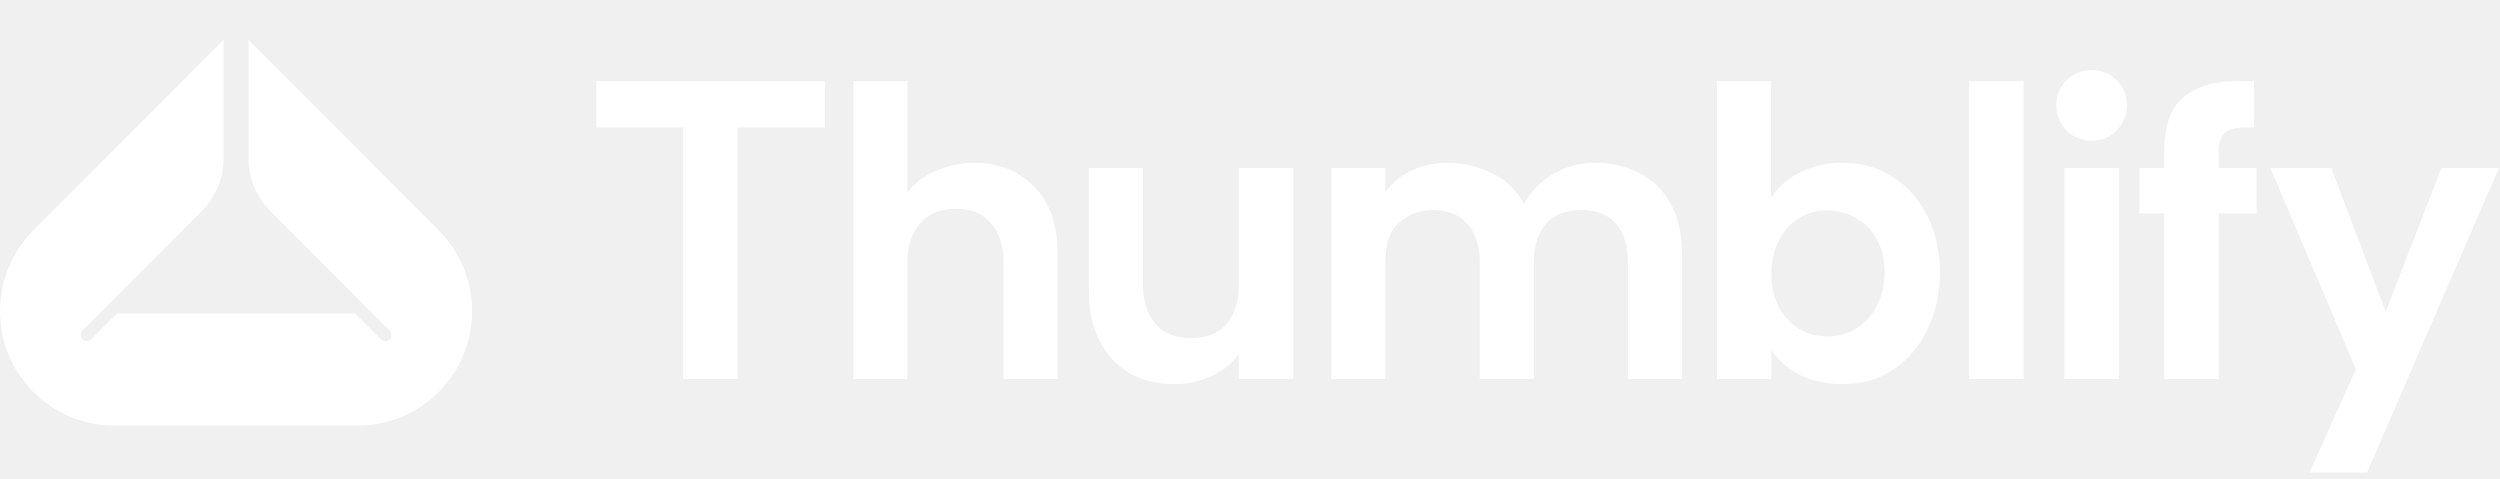
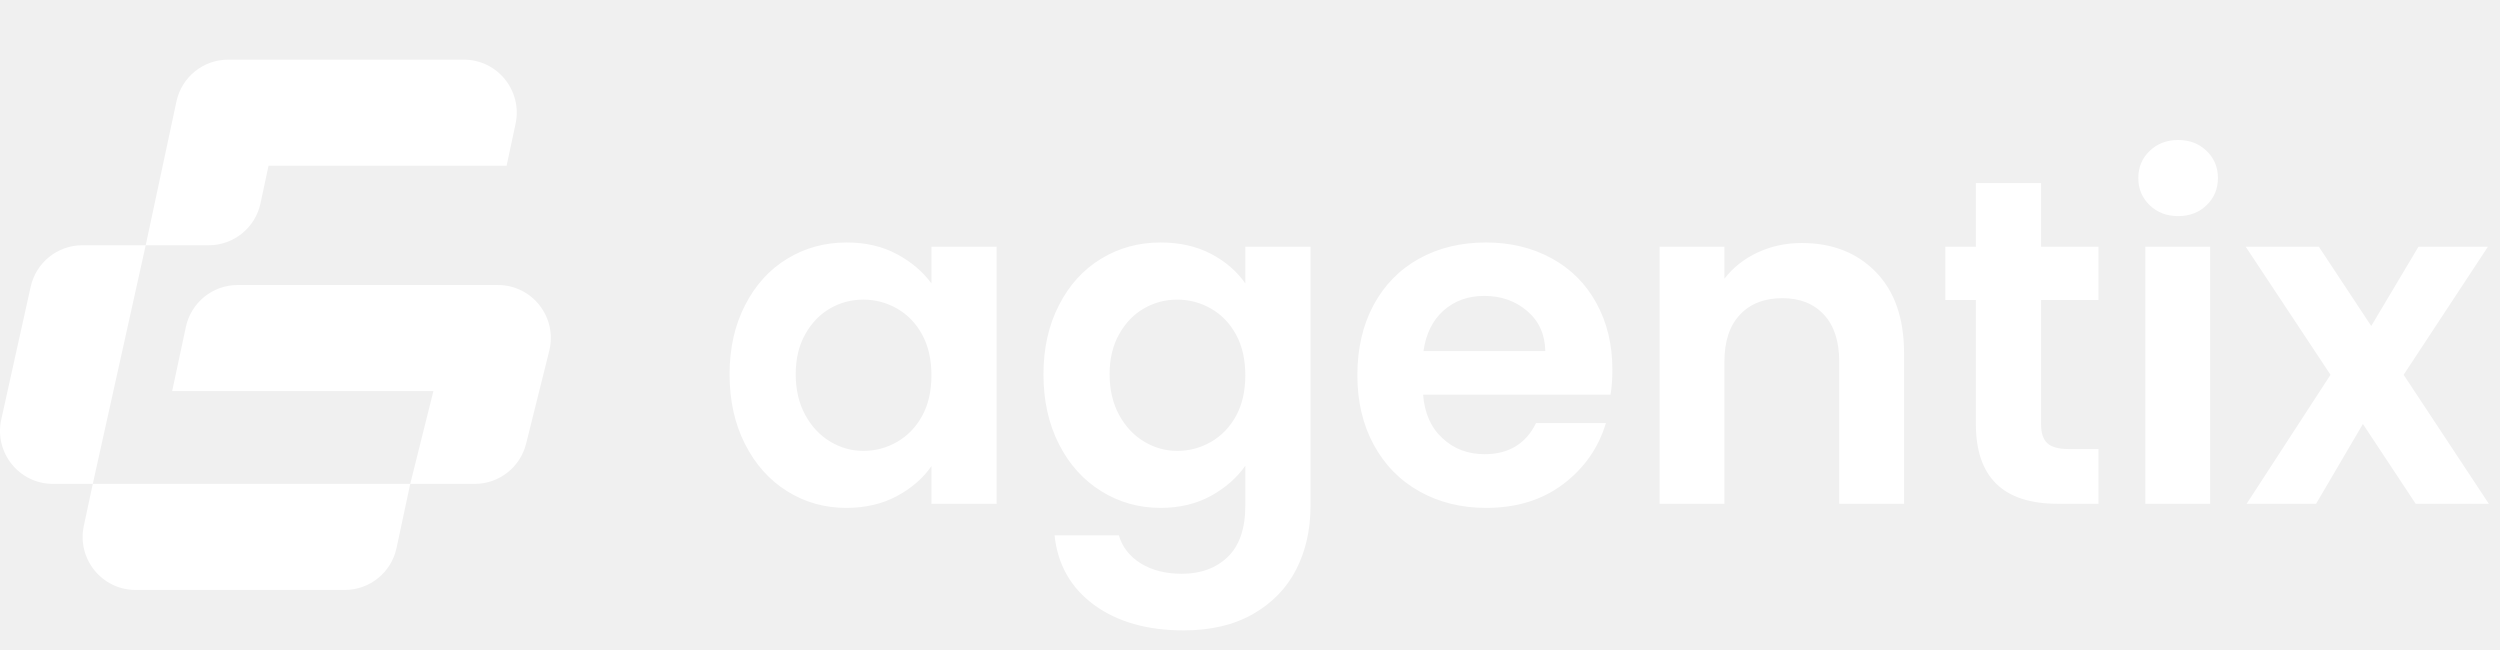
- <svg xmlns="http://www.w3.org/2000/svg" width="376" height="72" viewBox="0 0 376 72" fill="none">
-   <path d="M102.747 57V19.176H89.691V12.2H124.059V19.176H110.939V57H102.747ZM128.349 57V12.2H136.477V28.968C137.586 27.475 139.058 26.365 140.893 25.64C142.77 24.872 144.647 24.488 146.525 24.488C150.194 24.488 153.202 25.683 155.549 28.072C157.895 30.419 159.069 33.832 159.069 38.312V57H150.941V39.4C150.941 37.011 150.322 35.091 149.085 33.64C147.89 32.147 146.119 31.4 143.773 31.4C141.426 31.4 139.613 32.147 138.333 33.64C137.095 35.091 136.477 37.011 136.477 39.4V57H128.349ZM176.702 57.768C173.972 57.768 171.646 57.192 169.726 56.04C167.806 54.845 166.334 53.224 165.31 51.176C164.286 49.085 163.774 46.717 163.774 44.072V25.256H171.902V42.856C171.902 45.203 172.5 47.123 173.694 48.616C174.932 50.109 176.724 50.856 179.07 50.856C181.502 50.856 183.316 50.131 184.51 48.68C185.705 47.229 186.302 45.288 186.302 42.856V25.256H194.494V57H186.302V53.288C185.236 54.739 183.828 55.848 182.078 56.616C180.372 57.384 178.58 57.768 176.702 57.768ZM200.224 57V25.256H208.352V28.904C209.418 27.411 210.784 26.301 212.448 25.576C214.112 24.851 215.861 24.488 217.696 24.488C220.085 24.488 222.304 25 224.352 26.024C226.442 27.005 228.064 28.563 229.216 30.696C230.282 28.733 231.754 27.219 233.632 26.152C235.552 25.043 237.642 24.488 239.904 24.488C242.336 24.488 244.533 25 246.496 26.024C248.501 27.005 250.08 28.52 251.232 30.568C252.384 32.616 252.96 35.176 252.96 38.248V57H244.832V39.4C244.832 37.011 244.256 35.112 243.104 33.704C241.952 32.296 240.181 31.592 237.792 31.592C235.445 31.592 233.674 32.296 232.48 33.704C231.285 35.112 230.688 37.011 230.688 39.4V57H222.56V39.4C222.56 36.968 221.941 35.069 220.704 33.704C219.509 32.296 217.781 31.592 215.52 31.592C213.6 31.592 211.914 32.211 210.464 33.448C209.056 34.643 208.352 36.627 208.352 39.4V57H200.224ZM277.04 57.768C274.906 57.768 272.901 57.363 271.024 56.552C269.189 55.699 267.653 54.397 266.416 52.648V57H258.224V12.2H266.352V29.736C267.546 27.987 269.082 26.685 270.96 25.832C272.837 24.936 274.864 24.488 277.04 24.488C280.069 24.488 282.672 25.235 284.848 26.728C287.066 28.179 288.773 30.163 289.968 32.68C291.162 35.155 291.76 37.928 291.76 41C291.76 44.029 291.162 46.824 289.968 49.384C288.773 51.944 287.066 53.992 284.848 55.528C282.672 57.021 280.069 57.768 277.04 57.768ZM274.864 50.6C276.57 50.6 278.064 50.173 279.344 49.32C280.624 48.467 281.626 47.315 282.352 45.864C283.077 44.371 283.44 42.749 283.44 41C283.44 38.995 283.034 37.309 282.224 35.944C281.456 34.536 280.41 33.469 279.088 32.744C277.808 32.019 276.4 31.656 274.864 31.656C273.2 31.656 271.728 32.061 270.448 32.872C269.21 33.683 268.229 34.813 267.504 36.264C266.778 37.672 266.416 39.293 266.416 41.128C266.416 43.005 266.778 44.669 267.504 46.12C268.272 47.528 269.296 48.637 270.576 49.448C271.856 50.216 273.285 50.6 274.864 50.6ZM296.161 57V12.2H304.353V57H296.161ZM314.577 21.16C313.127 21.16 311.868 20.648 310.801 19.624C309.777 18.557 309.265 17.299 309.265 15.848C309.265 14.355 309.777 13.096 310.801 12.072C311.868 11.048 313.127 10.536 314.577 10.536C316.071 10.536 317.329 11.048 318.353 12.072C319.377 13.096 319.889 14.355 319.889 15.848C319.889 17.299 319.377 18.557 318.353 19.624C317.329 20.648 316.071 21.16 314.577 21.16ZM310.481 57V25.256H318.673V57H310.481ZM325.493 57V32.104H321.781V25.256H325.493V22.824C325.493 18.984 326.453 16.253 328.373 14.632C330.336 13.011 332.981 12.2 336.309 12.2H338.997V19.176H337.589C336.181 19.176 335.179 19.453 334.581 20.008C333.984 20.563 333.685 21.501 333.685 22.824V25.256H339.381V32.104H333.685V57H325.493ZM347.355 71.08L354.331 55.528L341.467 25.256H350.619L358.811 46.888L367.195 25.256H375.835L355.995 71.08H347.355Z" fill="white" />
-   <g clip-path="url(#clip0_8993_1015)">
-     <path d="M54.184 64C63.505 63.81 71 56.181 71 46.801C71 42.24 69.191 37.865 65.969 34.64L37.368 6V23.802C37.368 26.779 38.55 29.634 40.652 31.739L47.352 38.449L47.37 38.467L58.604 49.716C58.969 50.081 58.969 50.674 58.604 51.039C58.24 51.404 57.648 51.404 57.283 51.039L53.411 47.161H17.589L13.717 51.039C13.352 51.404 12.761 51.404 12.396 51.039C12.031 50.674 12.031 50.081 12.396 49.716L23.63 38.467L23.648 38.449L30.348 31.739C32.45 29.634 33.632 26.779 33.632 23.802V6L5.03 34.64C1.81 37.865 0 42.24 0 46.801C0 56.181 7.495 63.81 16.816 64H54.184Z" fill="white" />
-   </g>
-   <defs>
-     <clipPath id="clip0_8993_1015">
-       <rect width="71" height="58" fill="white" transform="translate(0 6)" />
-     </clipPath>
-   </defs>
+ <svg xmlns="http://www.w3.org/2000/svg" width="127" height="33" viewBox="0 0 127 33" fill="none">
+   <path d="M1.558 14.568C1.832 13.336 2.922 12.459 4.182 12.459H7.402L4.714 24.581H2.689C0.969 24.581 -0.308 22.985 0.065 21.303L1.558 14.568ZM25.736 8.418H13.642L13.233 10.33C12.967 11.572 11.872 12.459 10.605 12.459H7.402L8.962 5.16C9.227 3.918 10.322 3.03 11.59 3.03H23.563C25.274 3.03 26.55 4.612 26.191 6.288L25.736 8.418ZM20.144 27.84C19.878 29.082 18.783 29.969 17.516 29.969H6.886C5.175 29.969 3.9 28.388 4.258 26.711L4.714 24.581H20.84L20.144 27.84ZM25.294 14.479C27.043 14.479 28.326 16.126 27.901 17.826L26.726 22.541C26.426 23.74 25.351 24.581 24.118 24.581H20.84L22.017 19.867H8.746L9.442 16.609C9.708 15.367 10.803 14.479 12.07 14.479H25.294Z" fill="white" />
+   <path d="M37.062 19.012C37.062 17.692 37.325 16.523 37.849 15.504C38.373 14.48 39.085 13.694 39.986 13.147C40.89 12.594 41.898 12.318 43.009 12.318C43.981 12.318 44.833 12.516 45.563 12.911C46.293 13.302 46.878 13.798 47.317 14.399V12.534H50.629V25.592H47.317V23.68C46.891 24.295 46.306 24.802 45.563 25.202C44.819 25.601 43.961 25.801 42.989 25.801C41.892 25.801 40.89 25.518 39.986 24.953C39.085 24.391 38.373 23.594 37.849 22.562C37.325 21.534 37.062 20.351 37.062 19.012ZM47.317 19.06C47.317 18.261 47.16 17.573 46.846 16.999C46.533 16.424 46.109 15.984 45.576 15.679C45.043 15.373 44.47 15.221 43.856 15.221C43.247 15.221 42.682 15.371 42.163 15.672C41.648 15.968 41.229 16.404 40.906 16.979C40.584 17.549 40.422 18.227 40.422 19.012C40.422 19.798 40.584 20.487 40.906 21.08C41.229 21.668 41.652 22.119 42.176 22.434C42.7 22.748 43.26 22.905 43.856 22.905C44.47 22.905 45.043 22.753 45.576 22.447C46.109 22.137 46.533 21.697 46.846 21.127C47.16 20.552 47.317 19.863 47.317 19.06ZM58.955 12.318C59.927 12.318 60.783 12.511 61.522 12.897C62.256 13.284 62.837 13.784 63.262 14.399V12.534H66.575V25.687C66.575 26.899 66.333 27.979 65.849 28.926C65.361 29.878 64.631 30.632 63.659 31.189C62.687 31.746 61.511 32.024 60.131 32.024C58.281 32.024 56.764 31.593 55.582 30.731C54.399 29.864 53.729 28.686 53.572 27.195H56.838C57.013 27.792 57.385 28.268 57.954 28.623C58.527 28.973 59.221 29.148 60.037 29.148C60.995 29.148 61.773 28.863 62.368 28.293C62.964 27.718 63.262 26.849 63.262 25.687V23.659C62.837 24.27 62.252 24.782 61.508 25.195C60.765 25.599 59.913 25.801 58.955 25.801C57.857 25.801 56.854 25.518 55.944 24.953C55.035 24.391 54.318 23.594 53.794 22.562C53.27 21.534 53.008 20.351 53.008 19.012C53.008 17.692 53.27 16.523 53.794 15.504C54.318 14.48 55.031 13.694 55.931 13.147C56.836 12.594 57.844 12.318 58.955 12.318ZM63.262 19.06C63.262 18.261 63.105 17.573 62.792 16.999C62.478 16.424 62.055 15.984 61.522 15.679C60.989 15.373 60.415 15.221 59.801 15.221C59.192 15.221 58.628 15.371 58.108 15.672C57.593 15.968 57.174 16.404 56.852 16.979C56.529 17.549 56.368 18.227 56.368 19.012C56.368 19.798 56.529 20.487 56.852 21.08C57.174 21.668 57.597 22.119 58.122 22.434C58.646 22.748 59.206 22.905 59.801 22.905C60.415 22.905 60.989 22.753 61.522 22.447C62.055 22.137 62.478 21.697 62.792 21.127C63.105 20.552 63.262 19.863 63.262 19.06ZM81.909 18.777C81.909 19.248 81.878 19.672 81.815 20.05H72.293C72.369 20.997 72.699 21.736 73.281 22.265C73.859 22.804 74.571 23.073 75.418 23.073C76.641 23.073 77.512 22.546 78.032 21.491H81.58C81.203 22.748 80.482 23.781 79.416 24.589C78.35 25.397 77.042 25.801 75.492 25.801C74.237 25.801 73.111 25.523 72.112 24.966C71.117 24.409 70.342 23.619 69.787 22.595C69.231 21.576 68.954 20.398 68.954 19.06C68.954 17.708 69.227 16.523 69.773 15.504C70.324 14.48 71.093 13.694 72.078 13.147C73.068 12.594 74.206 12.318 75.492 12.318C76.728 12.318 77.837 12.585 78.818 13.12C79.799 13.654 80.558 14.413 81.096 15.396C81.638 16.379 81.909 17.506 81.909 18.777ZM72.313 17.834H78.502C78.484 16.985 78.177 16.307 77.582 15.8C76.986 15.288 76.258 15.032 75.398 15.032C74.582 15.032 73.895 15.279 73.335 15.773C72.779 16.267 72.439 16.954 72.313 17.834ZM91.531 12.345C93.081 12.345 94.336 12.837 95.294 13.82C96.249 14.799 96.726 16.171 96.726 17.935V25.592H93.433V18.379C93.433 17.342 93.175 16.545 92.66 15.989C92.141 15.427 91.435 15.147 90.544 15.147C89.634 15.147 88.915 15.427 88.387 15.989C87.862 16.545 87.6 17.342 87.6 18.379V25.592H84.308V12.534H87.6V14.157C88.04 13.591 88.599 13.149 89.28 12.83C89.966 12.507 90.716 12.345 91.531 12.345ZM106.603 15.241H103.687V21.565C103.687 22 103.792 22.317 104.003 22.515C104.218 22.712 104.576 22.811 105.078 22.811H106.603V25.592H104.534C101.761 25.592 100.374 24.241 100.374 21.538V15.241H98.822V12.534H100.374V9.301H103.687V12.534H106.603V15.241ZM110.649 10.978C110.071 10.978 109.589 10.794 109.204 10.426C108.819 10.053 108.626 9.593 108.626 9.045C108.626 8.493 108.819 8.033 109.204 7.665C109.589 7.296 110.071 7.112 110.649 7.112C111.231 7.112 111.713 7.296 112.093 7.665C112.479 8.033 112.671 8.493 112.671 9.045C112.671 9.593 112.479 10.053 112.093 10.426C111.713 10.794 111.231 10.978 110.649 10.978ZM108.982 12.534H112.275V25.592H108.982V12.534ZM126.433 25.592H122.717L120.036 21.538L117.657 25.592H114.129L118.39 19.039L114.082 12.534H117.798L120.459 16.561L122.858 12.534H126.386L122.105 19.039L126.433 25.592Z" fill="white" />
</svg>
